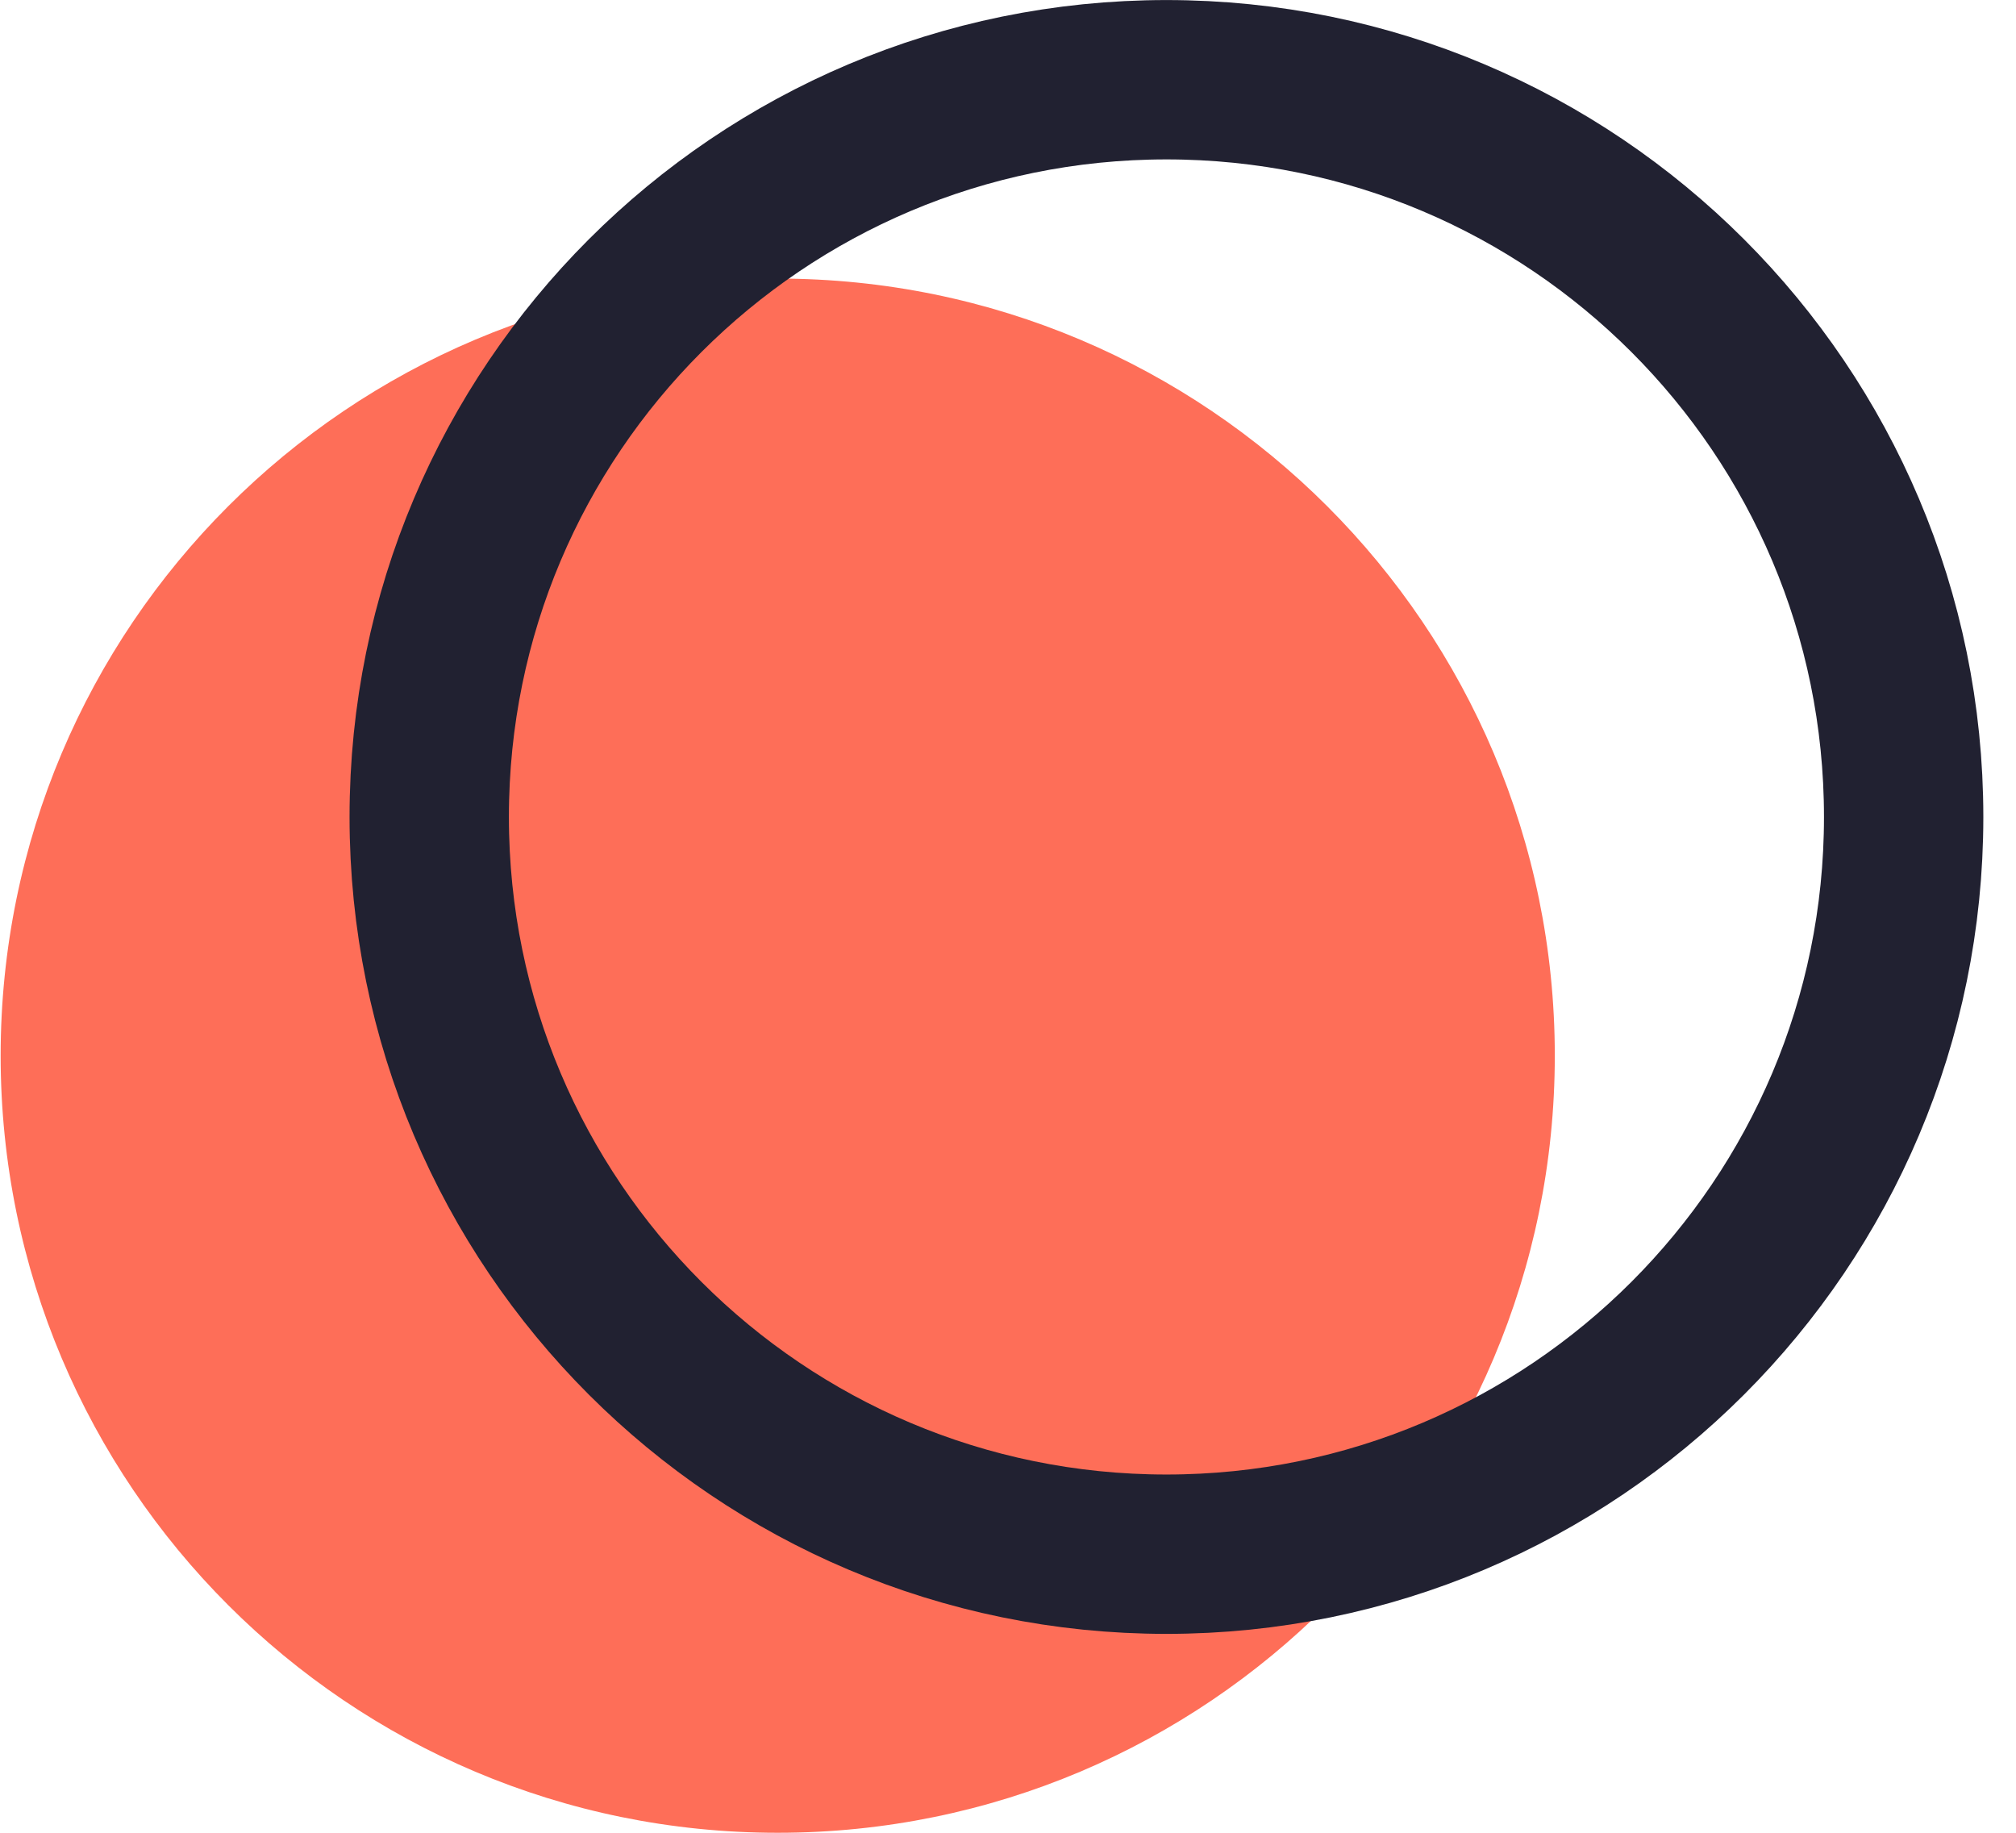
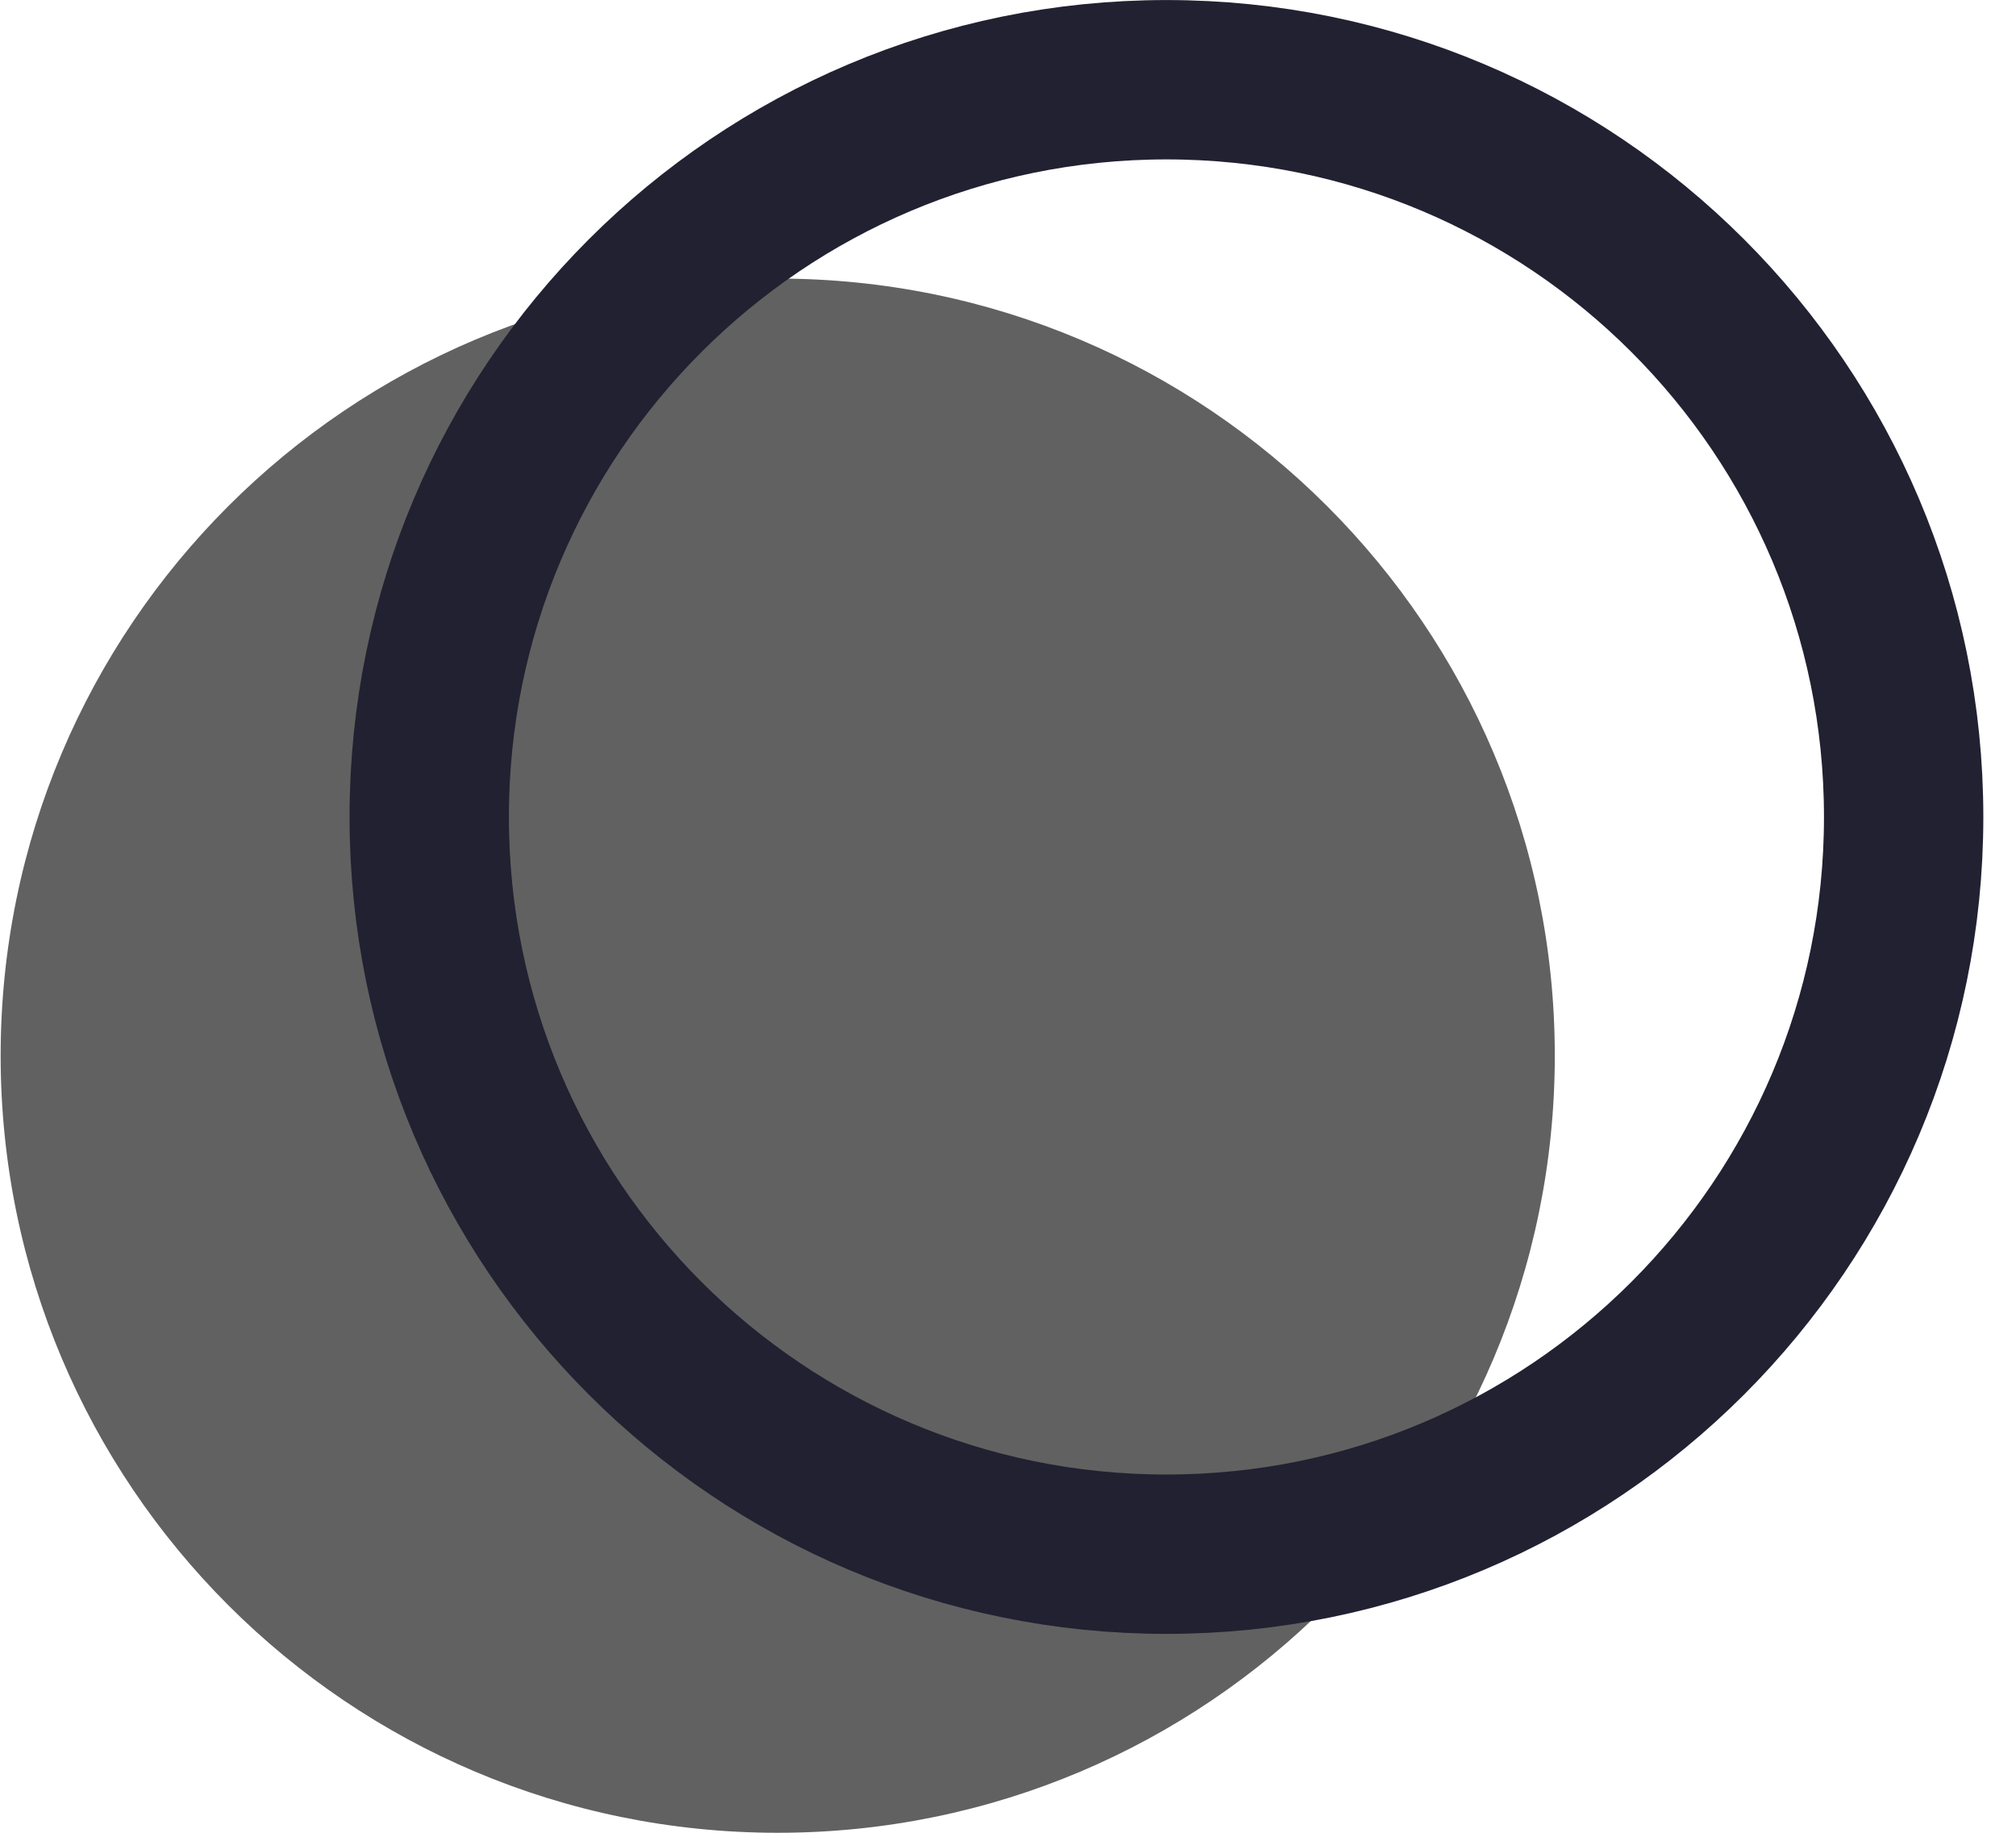
<svg xmlns="http://www.w3.org/2000/svg" width="22" height="20" viewBox="0 0 22 20" fill="none">
-   <ellipse cx="8.487" cy="11.52" rx="8.48" ry="8.48" fill="#FE6E58" />
+   <ellipse cx="8.487" cy="11.52" rx="8.48" ry="8.48" fill="#616161" />
  <path d="M20.774 8.915C20.774 13.358 17.172 16.96 12.729 16.96C8.286 16.96 4.684 13.358 4.684 8.915C4.684 4.472 8.286 0.87 12.729 0.87C17.172 0.87 20.774 4.472 20.774 8.915Z" stroke="#212131" stroke-width="1.739" />
</svg>
